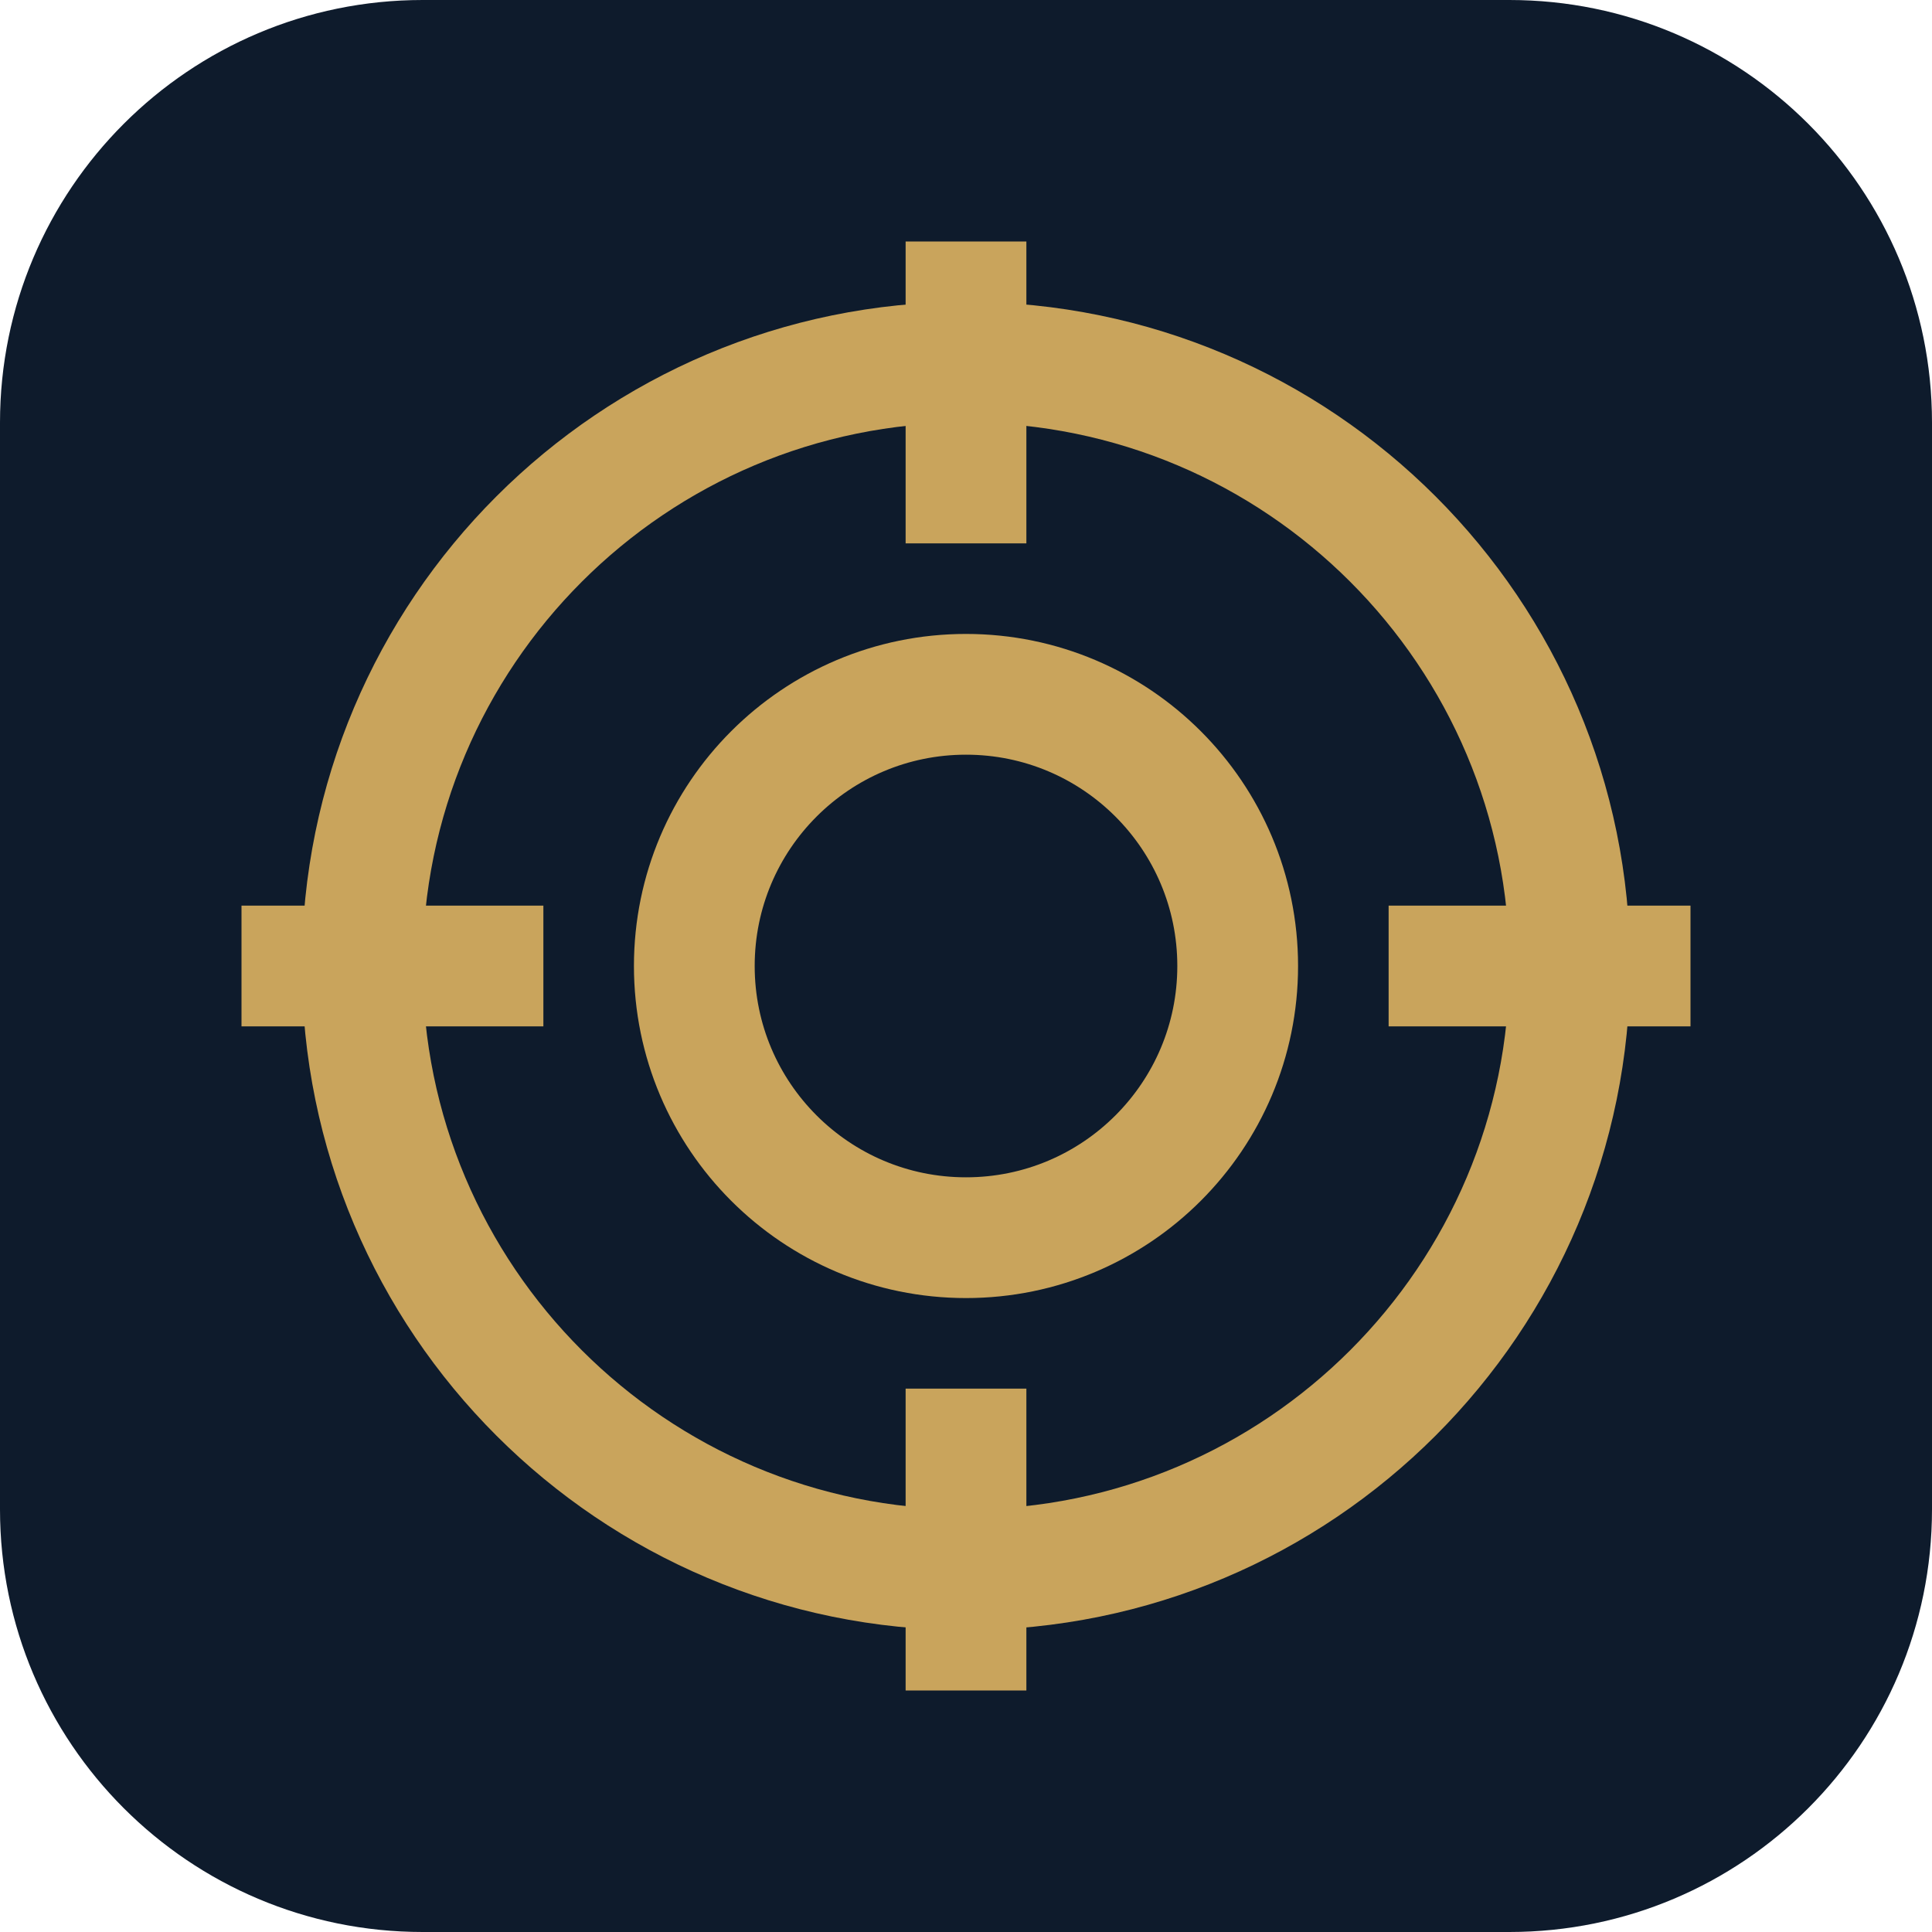
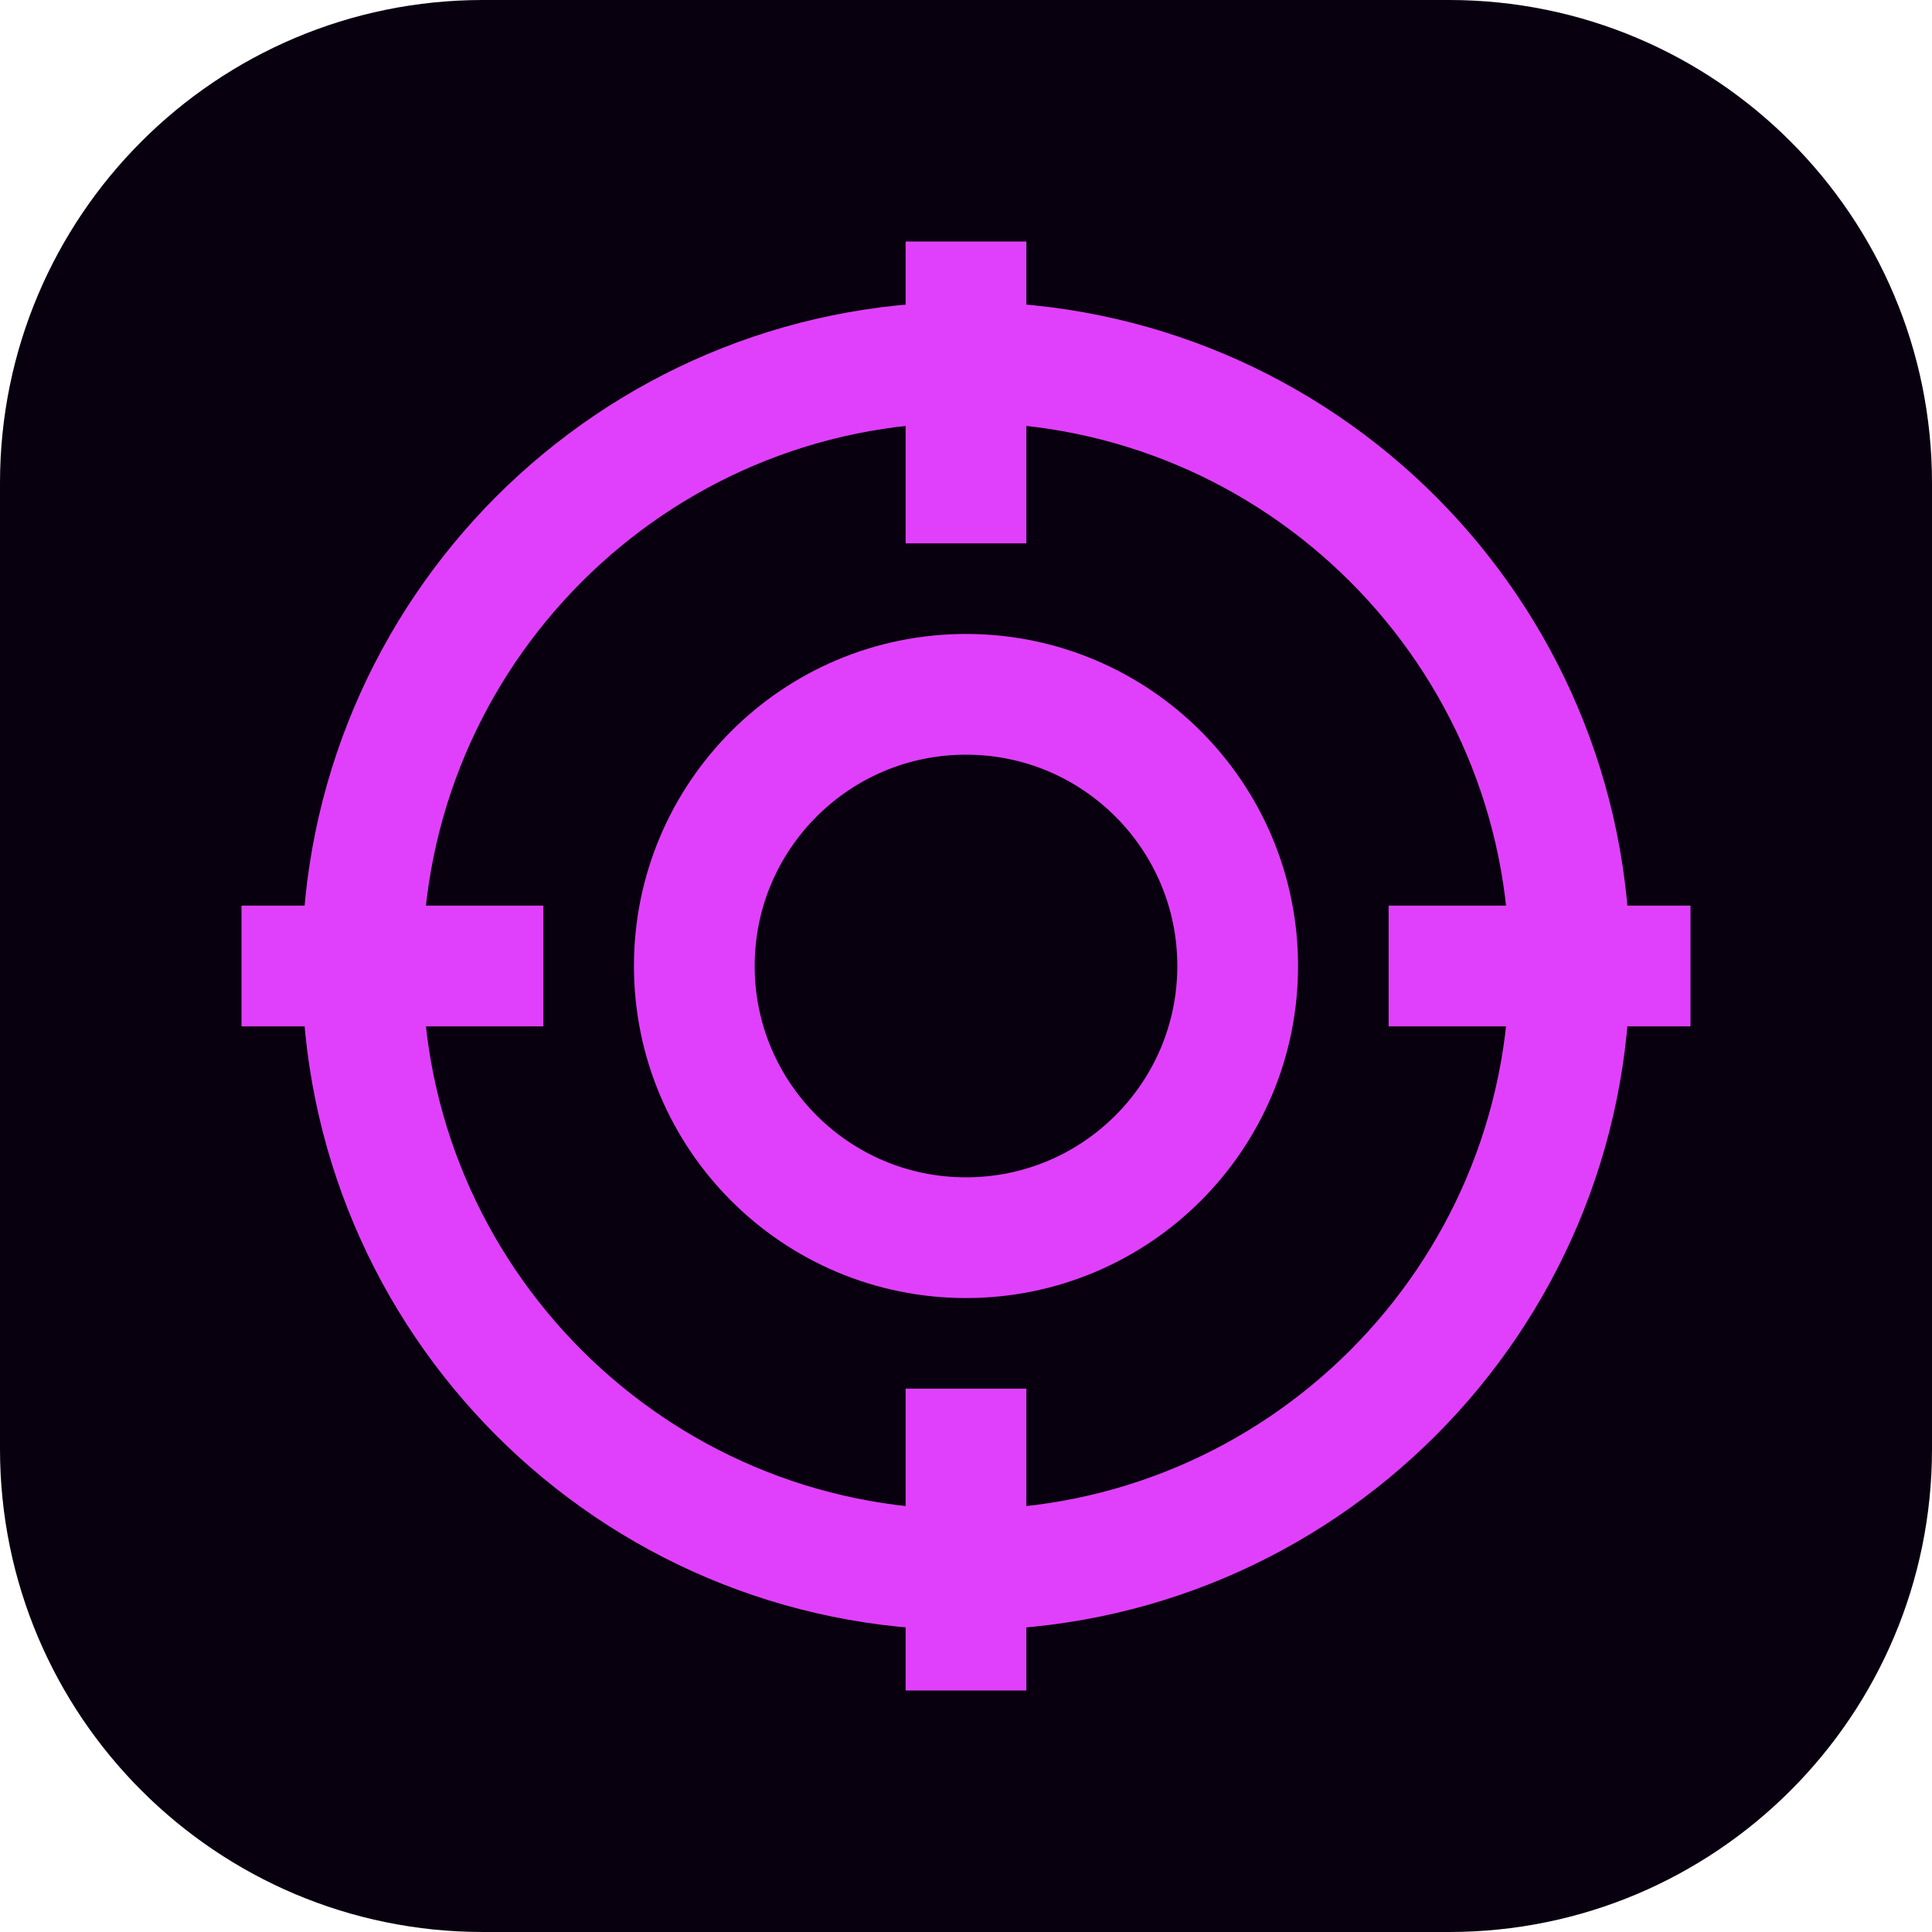
<svg xmlns="http://www.w3.org/2000/svg" viewBox="0 0 32 32">
-   <rect width="32" height="32" rx="7" fill="#0e1b2c" />
-   <g stroke="#c9a45c" stroke-width="2" fill="none">
+   <rect width="32" height="32" rx="8" fill="#08000f" />
+   <g stroke="#e040fb" stroke-width="2" fill="none">
    <circle cx="16" cy="16" r="10" />
    <circle cx="16" cy="16" r="4.5" />
    <line x1="16" y1="4" x2="16" y2="9" />
    <line x1="16" y1="23" x2="16" y2="28" />
    <line x1="4" y1="16" x2="9" y2="16" />
    <line x1="23" y1="16" x2="28" y2="16" />
  </g>
</svg>
